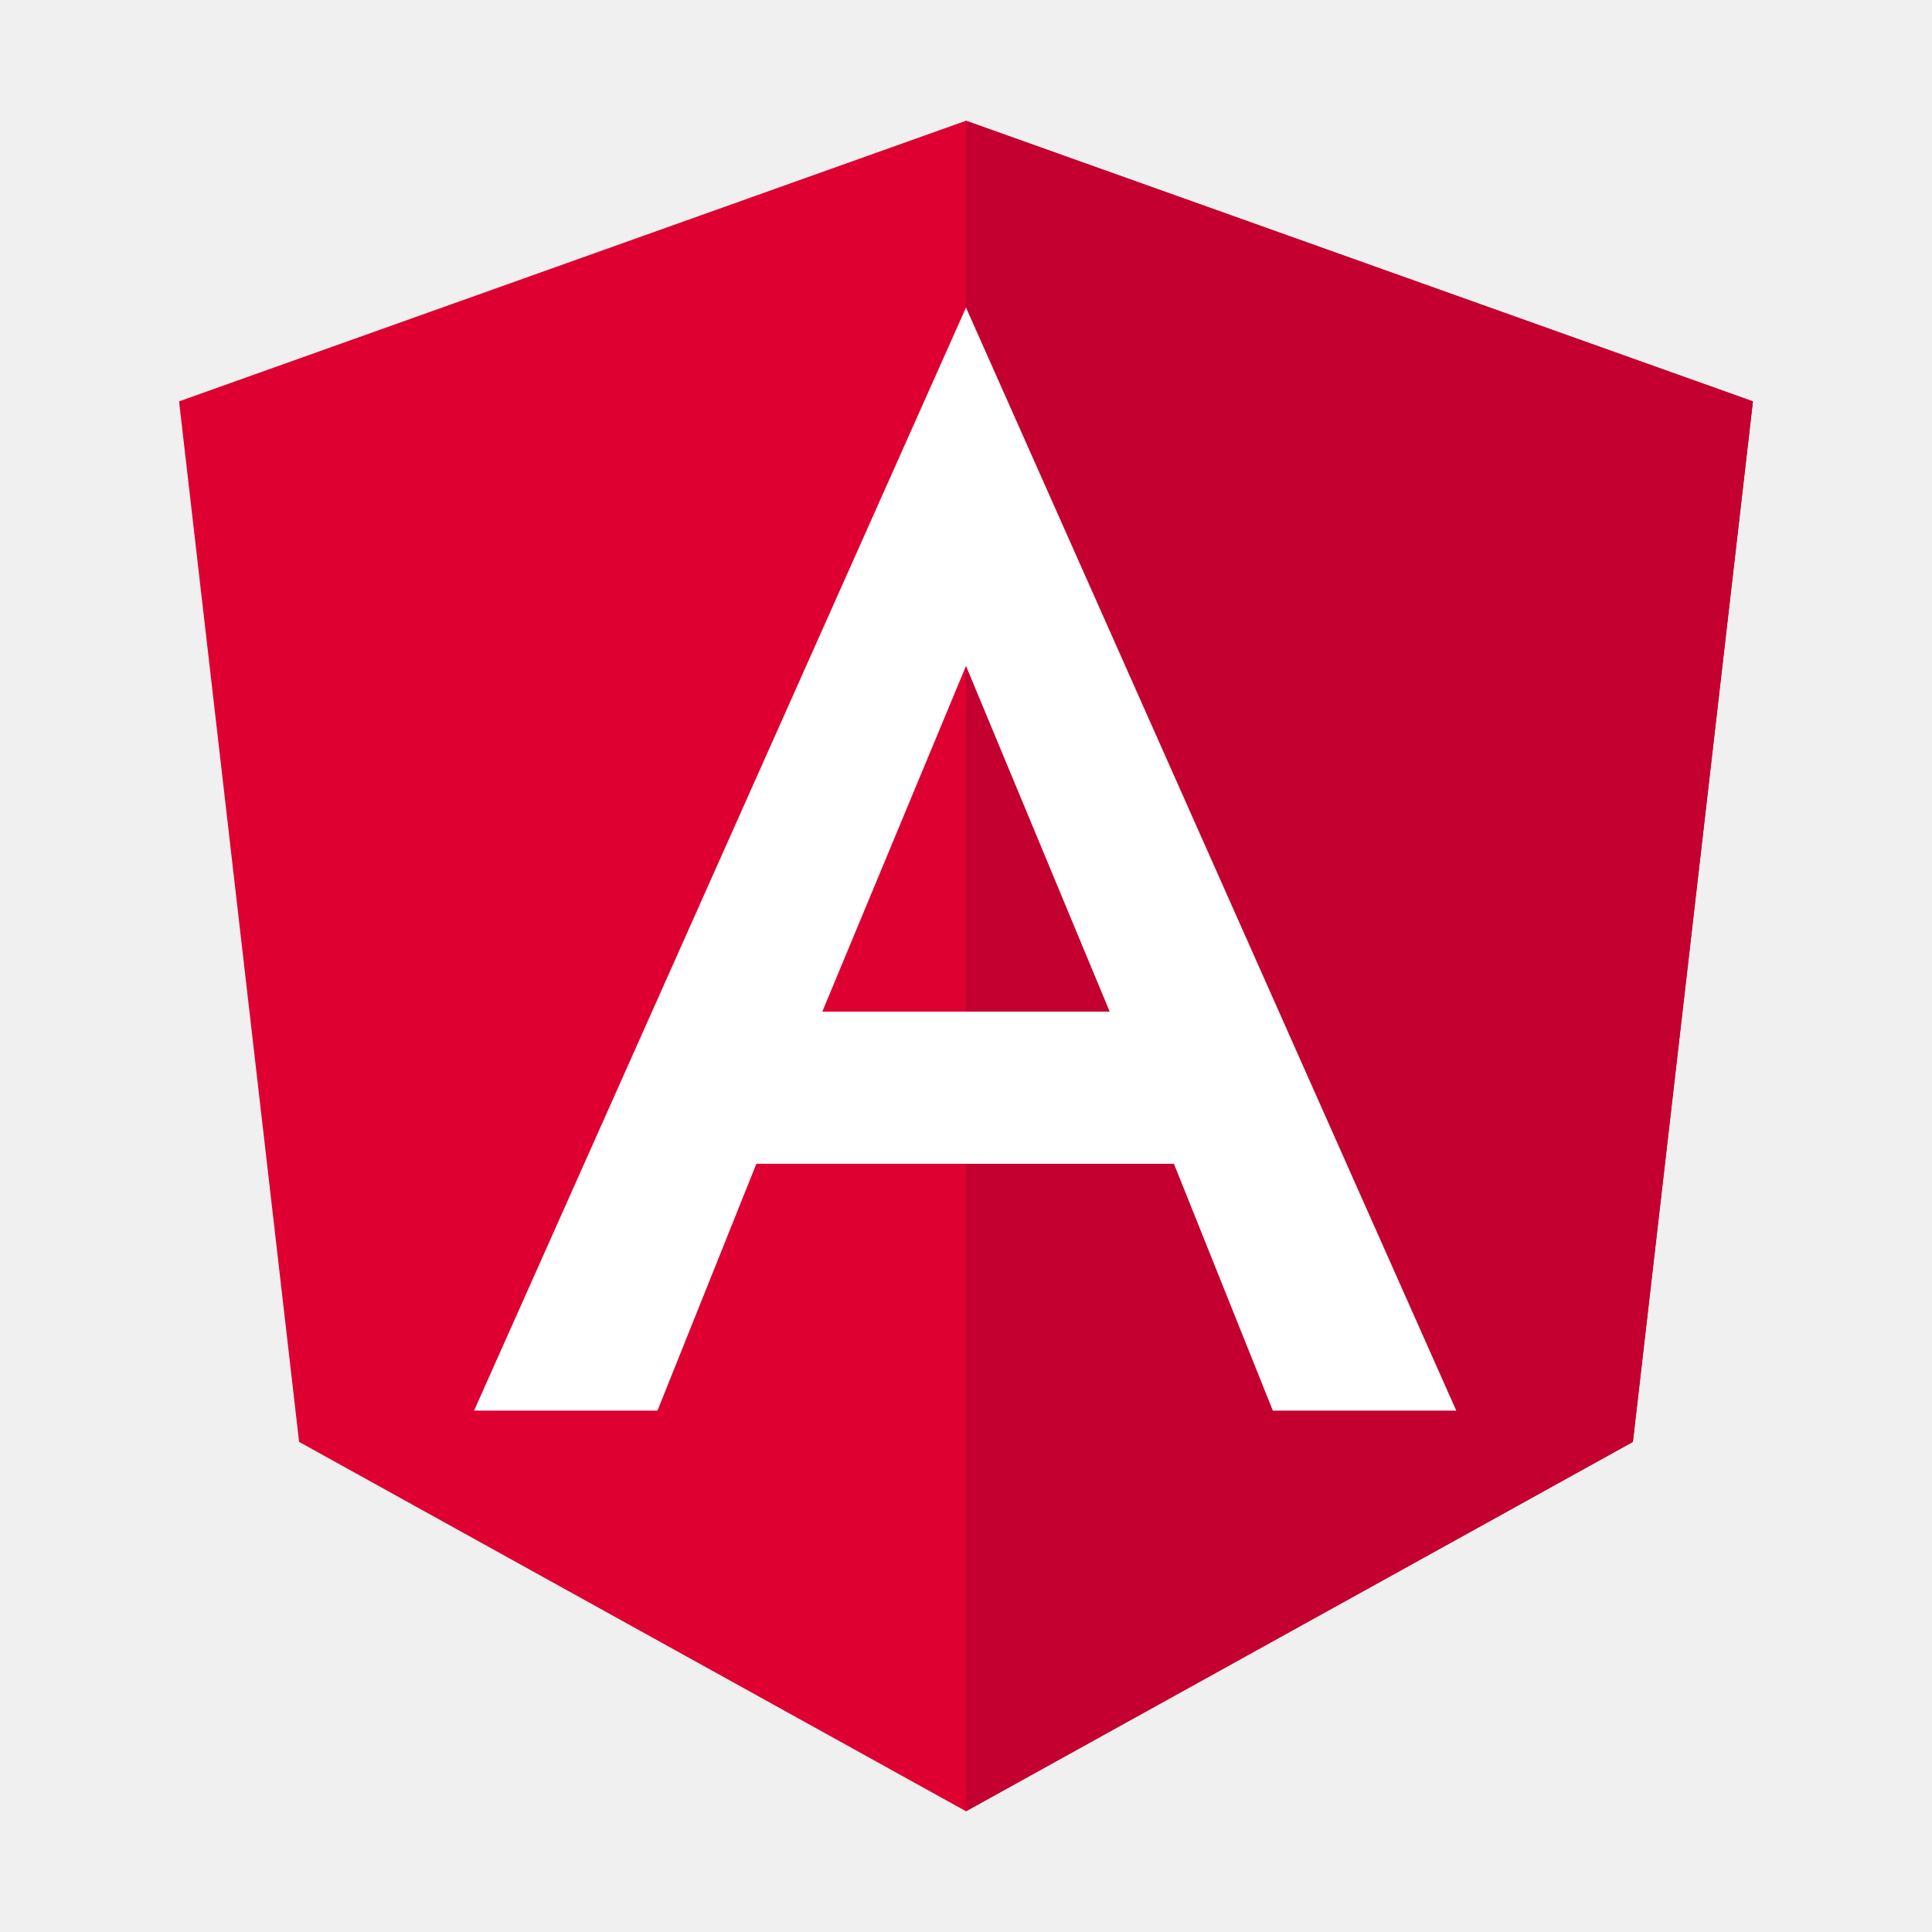
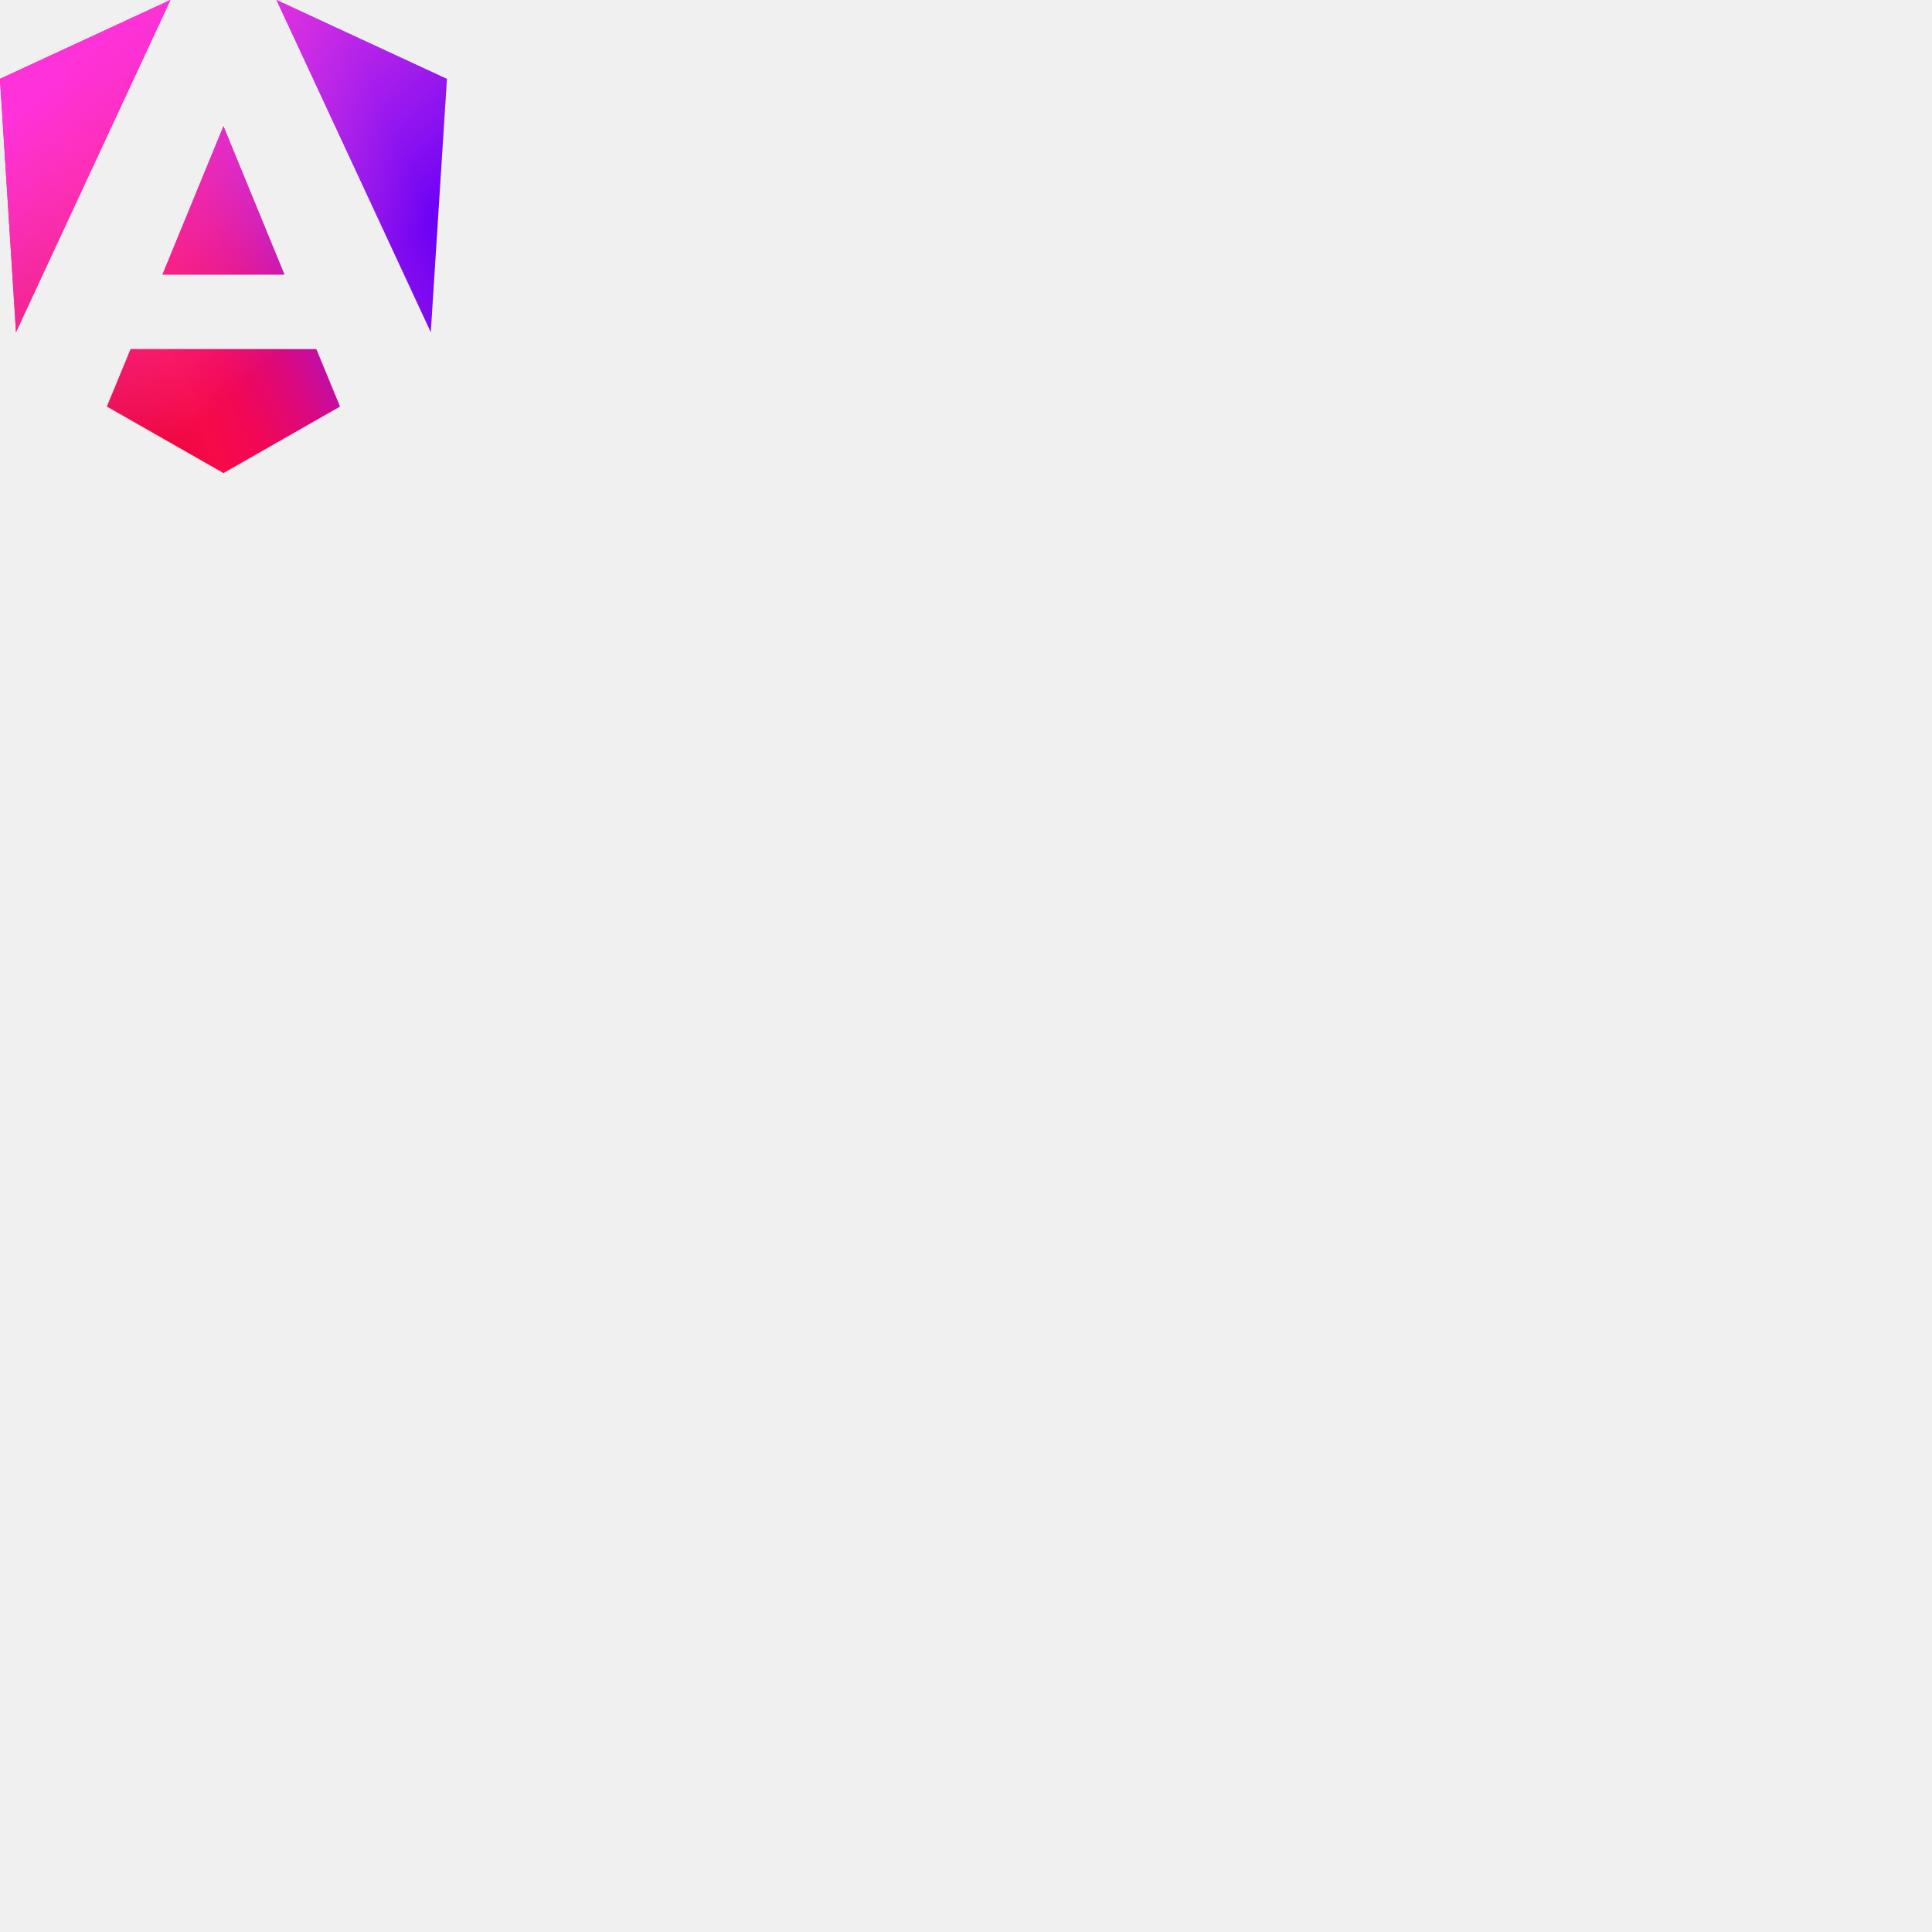
- <svg xmlns="http://www.w3.org/2000/svg" width="32px" height="32px" viewBox="0 0 32 32">
-   <polygon points="16 2 16 2 16 2 2.966 6.648 4.954 23.882 16 30 16 30 16 30 27.046 23.882 29.034 6.648 16 2" style="fill:#dd0031" />
-   <polygon points="16 2 16 5.108 16 5.094 16 19.276 16 19.276 16 30 16 30 27.046 23.882 29.034 6.648 16 2" style="fill:#c3002f" />
-   <path d="M16,5.094,7.852,23.364H10.89l1.638-4.088h6.916l1.638,4.088H24.12L16,5.094Zm2.38,11.662H13.62L16,11.03Z" style="fill:#fff" />
+ <svg xmlns="http://www.w3.org/2000/svg" fill="none" x="0px" y="0px" width="960px" height="960px" viewBox="0 0 960 960" style="enable-background: new 0 0 960 960">
+   <g clip-path="url(#a)">
+     <path fill="url(#b)" d="m222.077 39.192-8.019 125.923L137.387 0l84.69 39.192Zm-53.105 162.825-57.933 33.056-57.934-33.056 11.783-28.556h92.301l11.783 28.556ZM111.039 62.675l30.357 73.803H80.681l30.358-73.803ZM7.937 165.115 0 39.192 84.69 0 7.937 165.115Z" />
+     <path fill="url(#c)" d="m222.077 39.192-8.019 125.923L137.387 0l84.69 39.192Zm-53.105 162.825-57.933 33.056-57.934-33.056 11.783-28.556h92.301l11.783 28.556ZM111.039 62.675l30.357 73.803H80.681l30.358-73.803ZM7.937 165.115 0 39.192 84.69 0 7.937 165.115Z" />
+   </g>
+   <defs>
+     <linearGradient id="b" x1="49.009" x2="225.829" y1="213.75" y2="129.722" gradientUnits="userSpaceOnUse">
+       <stop stop-color="#E40035" />
+       <stop offset=".24" stop-color="#F60A48" />
+       <stop offset=".352" stop-color="#F20755" />
+       <stop offset=".494" stop-color="#DC087D" />
+       <stop offset=".745" stop-color="#9717E7" />
+       <stop offset="1" stop-color="#6C00F5" />
+     </linearGradient>
+     <linearGradient id="c" x1="41.025" x2="156.741" y1="28.344" y2="160.344" gradientUnits="userSpaceOnUse">
+       <stop stop-color="#FF31D9" />
+       <stop offset="1" stop-color="#FF5BE1" stop-opacity="0" />
+     </linearGradient>
+     <clipPath id="a">
+       <path fill="#fff" d="M0 0h223v236H0z" />
+     </clipPath>
+   </defs>
</svg>
